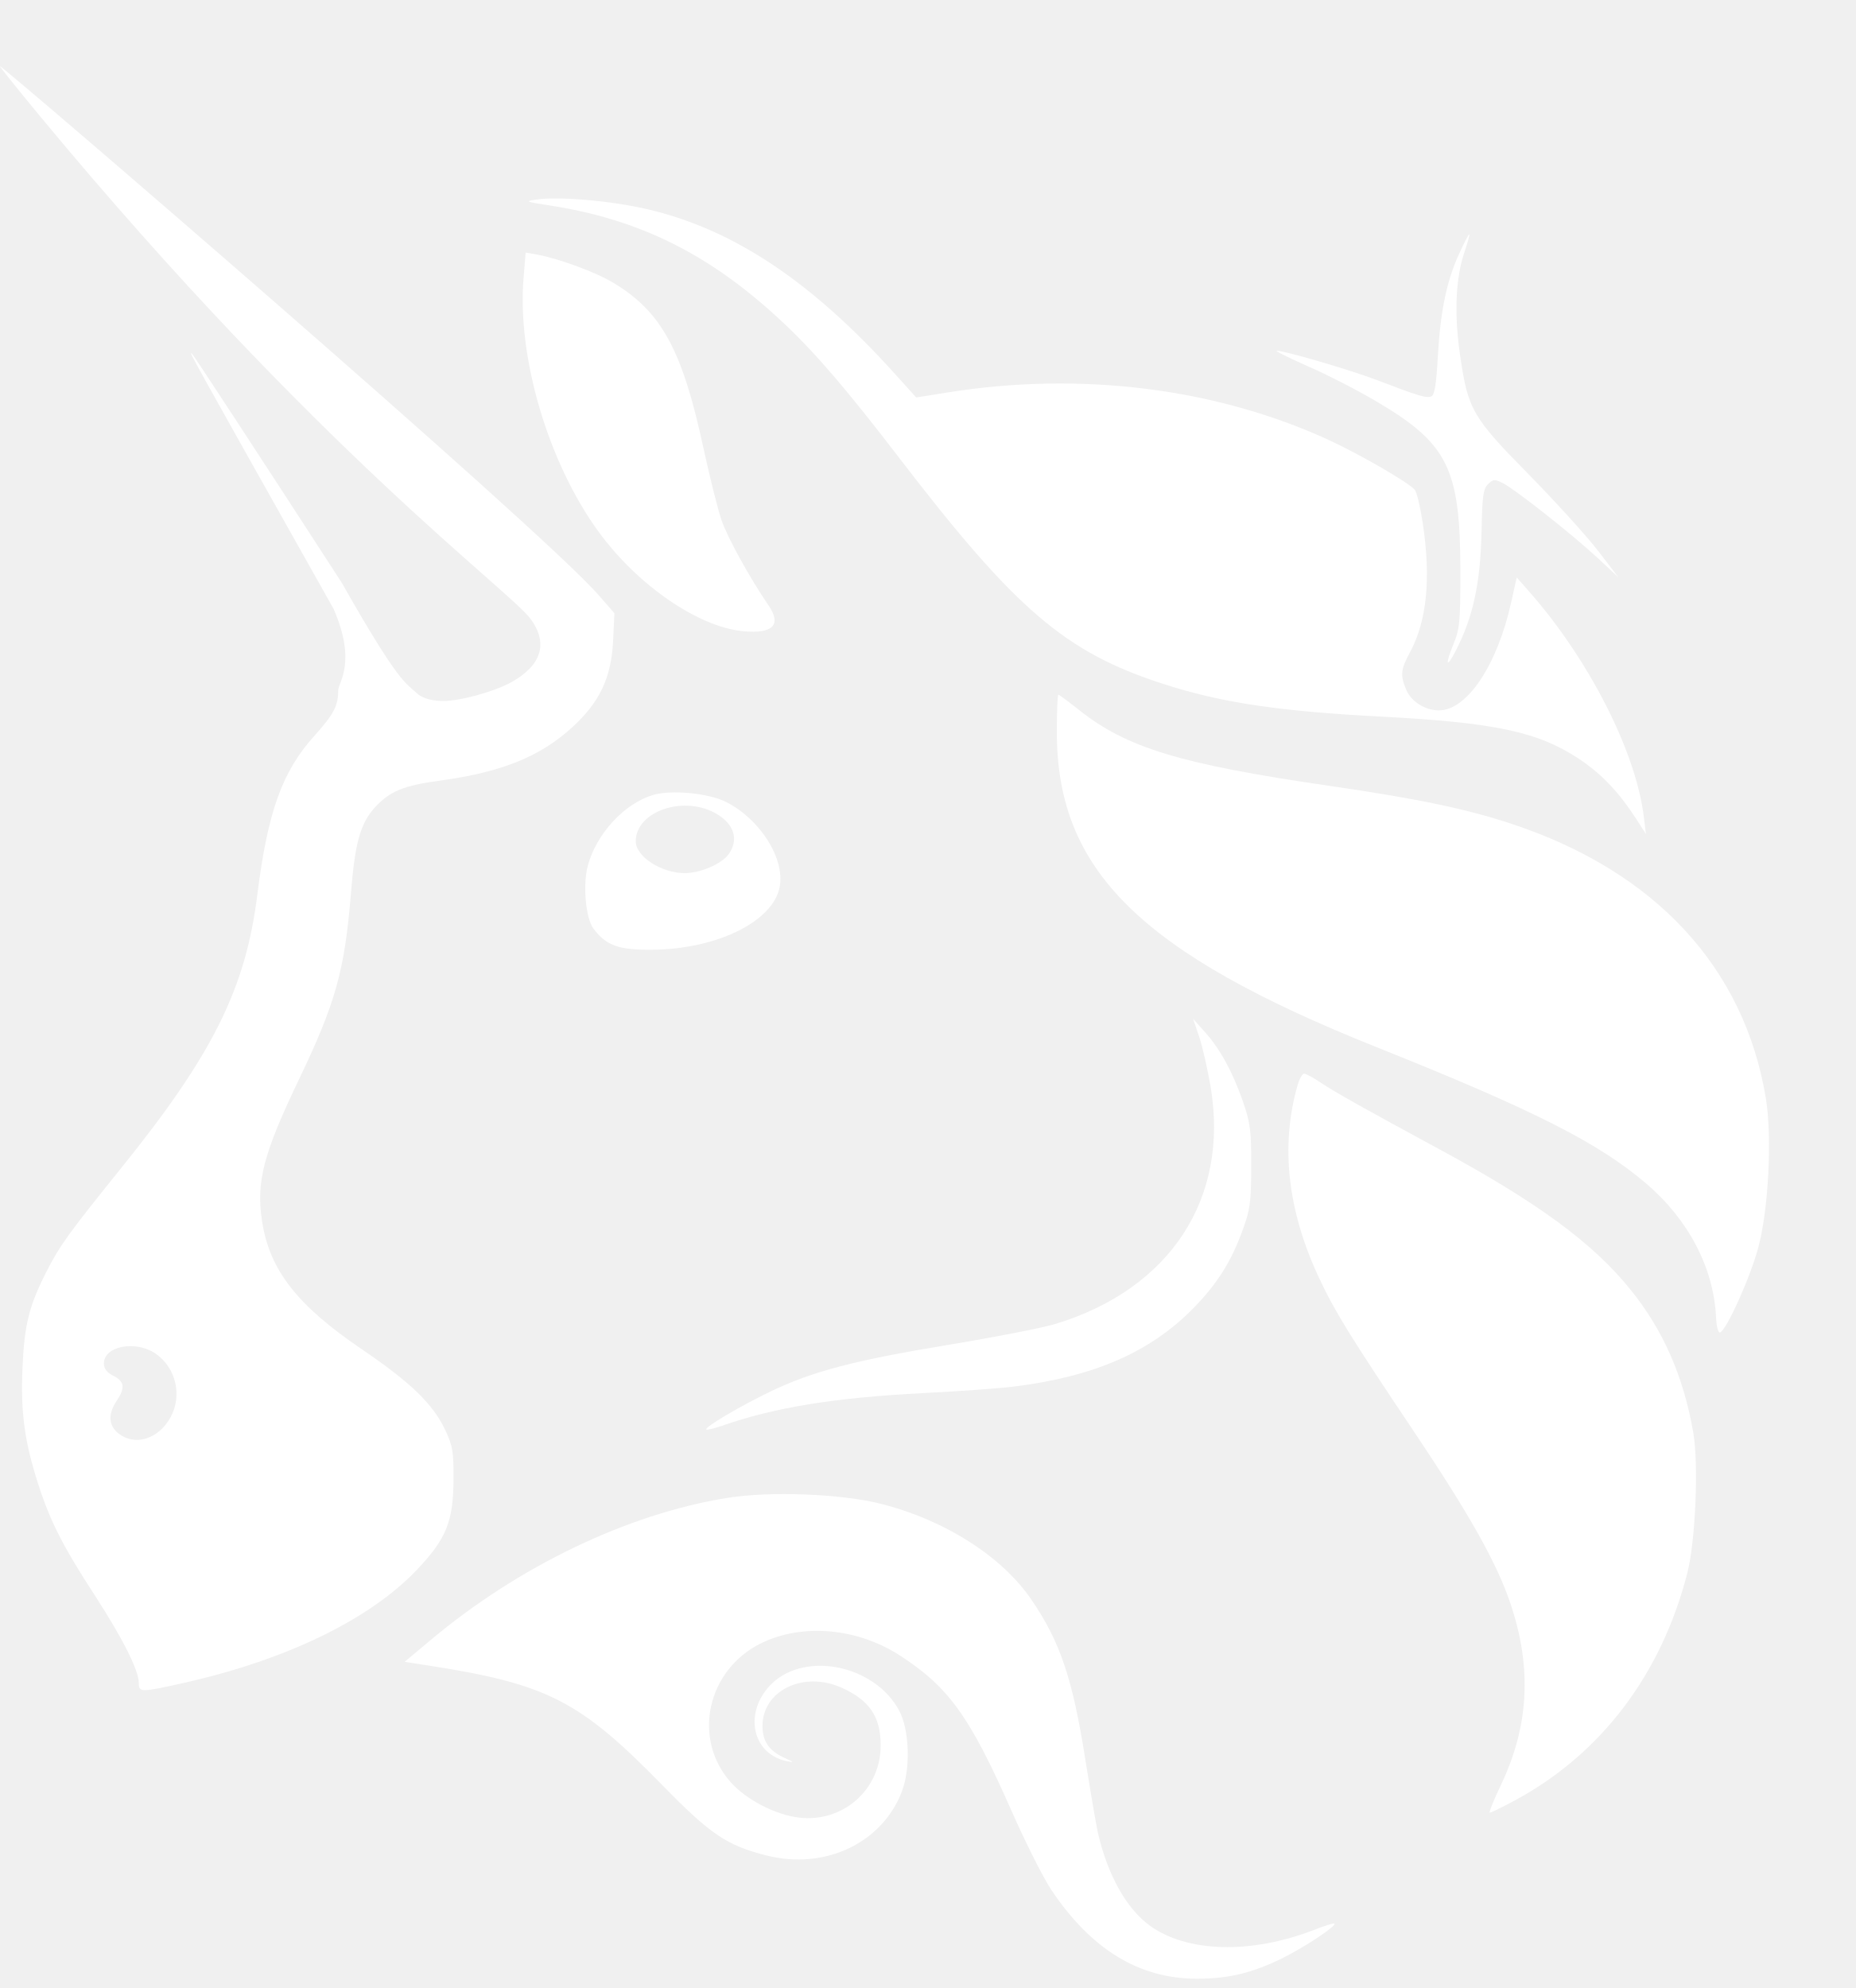
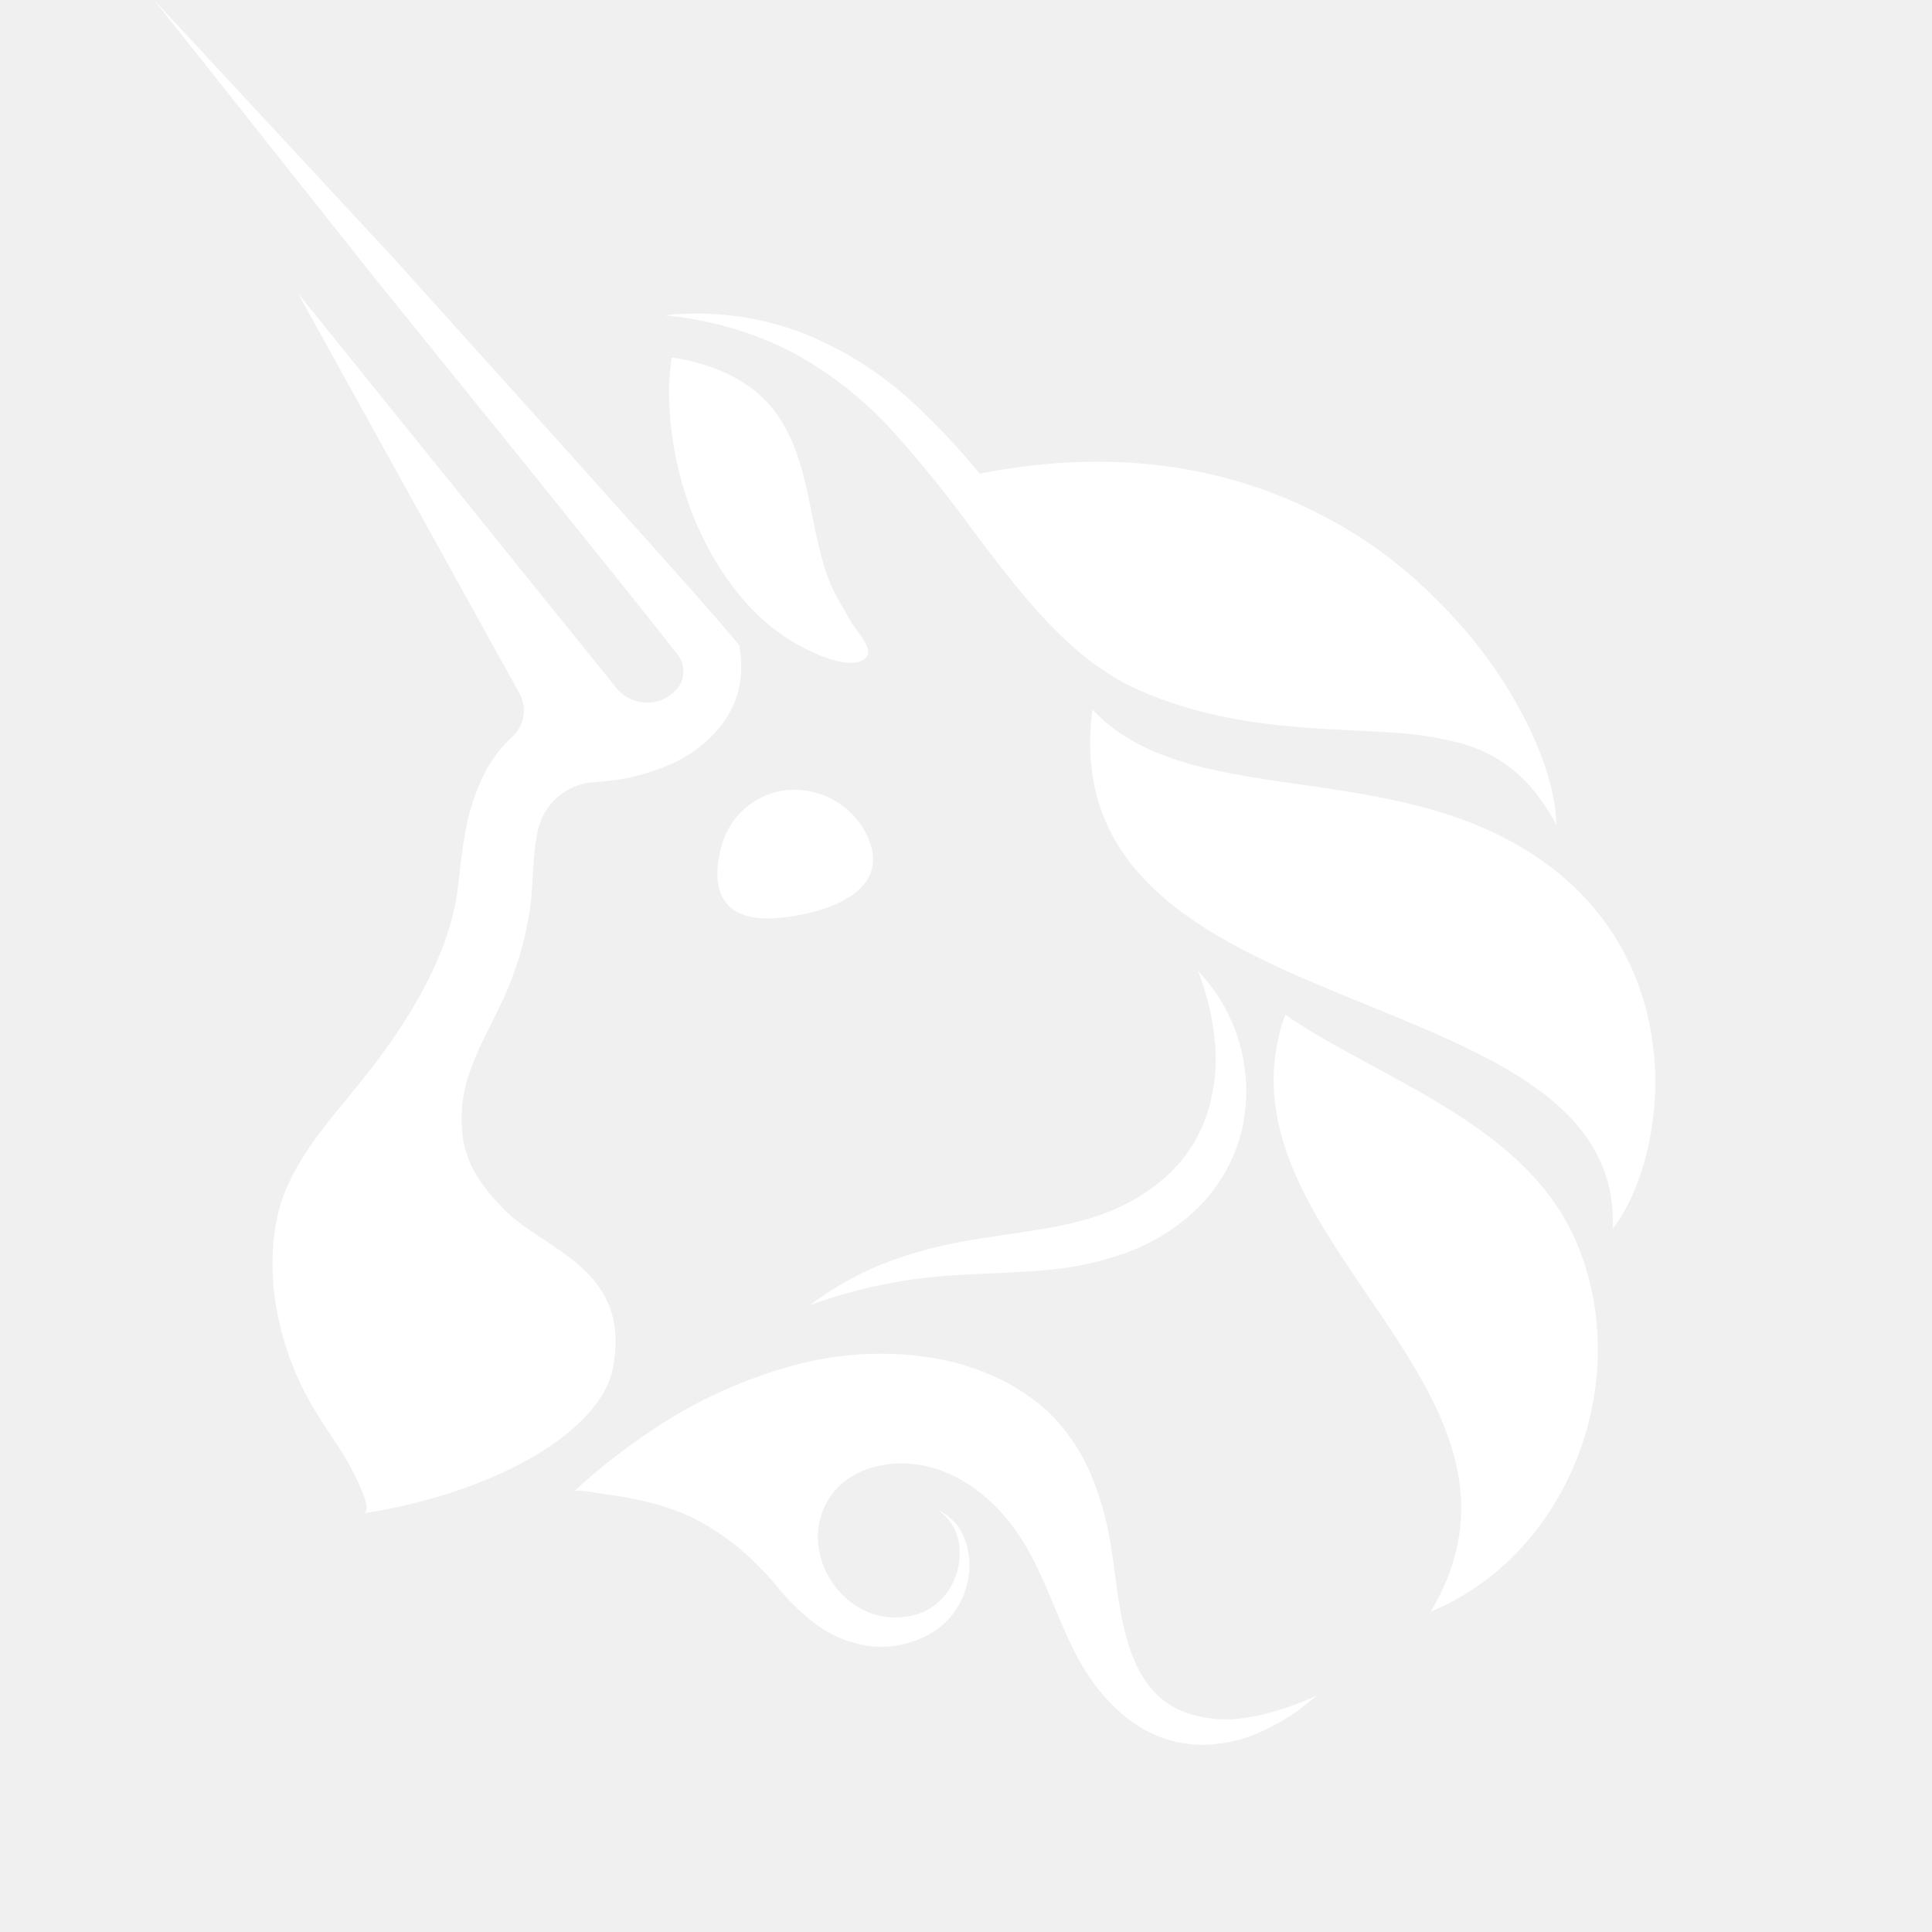
- <svg xmlns="http://www.w3.org/2000/svg" width="14" height="15" viewBox="0 0 14 15" fill="none">
-   <path d="M4.152 1.551C3.964 1.522 3.956 1.519 4.045 1.506C4.214 1.48 4.615 1.515 4.891 1.58C5.535 1.732 6.121 2.122 6.747 2.815L6.913 2.999L7.151 2.961C8.153 2.801 9.172 2.928 10.024 3.319C10.259 3.427 10.629 3.641 10.675 3.696C10.69 3.714 10.717 3.827 10.735 3.947C10.798 4.365 10.767 4.684 10.638 4.923C10.568 5.053 10.564 5.094 10.611 5.206C10.649 5.294 10.753 5.36 10.857 5.36C11.069 5.36 11.297 5.019 11.402 4.546L11.444 4.357L11.527 4.451C11.983 4.965 12.342 5.665 12.403 6.163L12.419 6.293L12.343 6.175C12.211 5.972 12.078 5.833 11.908 5.722C11.602 5.521 11.279 5.452 10.422 5.407C9.648 5.367 9.21 5.301 8.776 5.16C8.037 4.921 7.665 4.602 6.787 3.458C6.397 2.949 6.157 2.668 5.917 2.442C5.372 1.927 4.837 1.657 4.152 1.551Z" fill="white" />
-   <path d="M10.849 2.686C10.869 2.346 10.915 2.121 11.009 1.916C11.046 1.835 11.08 1.768 11.086 1.768C11.091 1.768 11.075 1.828 11.05 1.901C10.982 2.101 10.971 2.373 11.018 2.69C11.077 3.092 11.111 3.15 11.539 3.584C11.739 3.788 11.972 4.045 12.057 4.155L12.211 4.356L12.057 4.212C11.869 4.037 11.436 3.695 11.341 3.646C11.277 3.614 11.267 3.614 11.228 3.653C11.191 3.689 11.184 3.743 11.179 3.999C11.171 4.398 11.116 4.654 10.984 4.91C10.913 5.048 10.902 5.019 10.966 4.862C11.014 4.746 11.019 4.694 11.019 4.308C11.018 3.533 10.925 3.346 10.382 3.027C10.245 2.946 10.018 2.829 9.878 2.768C9.739 2.706 9.628 2.652 9.632 2.648C9.647 2.633 10.177 2.787 10.39 2.868C10.708 2.99 10.76 3.005 10.799 2.991C10.824 2.981 10.837 2.906 10.849 2.686Z" fill="white" />
-   <path d="M4.517 4.013C4.136 3.491 3.899 2.69 3.951 2.091L3.966 1.906L4.053 1.921C4.217 1.951 4.498 2.055 4.63 2.135C4.991 2.353 5.148 2.64 5.307 3.378C5.354 3.594 5.415 3.839 5.443 3.922C5.488 4.055 5.66 4.366 5.799 4.568C5.899 4.714 5.833 4.783 5.611 4.763C5.272 4.733 4.813 4.418 4.517 4.013Z" fill="white" />
-   <path d="M10.386 7.901C8.602 7.187 7.974 6.567 7.974 5.522C7.974 5.368 7.979 5.242 7.986 5.242C7.992 5.242 8.061 5.293 8.139 5.355C8.501 5.643 8.906 5.766 10.027 5.929C10.688 6.025 11.059 6.102 11.402 6.215C12.49 6.574 13.164 7.302 13.325 8.294C13.371 8.583 13.344 9.123 13.268 9.408C13.209 9.633 13.026 10.039 12.978 10.054C12.964 10.059 12.951 10.008 12.948 9.938C12.93 9.566 12.74 9.203 12.422 8.931C12.06 8.622 11.575 8.376 10.386 7.901Z" fill="white" />
-   <path d="M9.134 8.197C9.111 8.065 9.073 7.896 9.048 7.822L9.002 7.687L9.087 7.782C9.204 7.912 9.296 8.079 9.375 8.302C9.434 8.472 9.441 8.522 9.441 8.798C9.44 9.069 9.433 9.126 9.377 9.279C9.29 9.52 9.182 9.69 9.001 9.874C8.675 10.204 8.256 10.386 7.651 10.462C7.546 10.475 7.24 10.497 6.971 10.511C6.292 10.546 5.845 10.619 5.444 10.759C5.386 10.779 5.335 10.791 5.329 10.786C5.313 10.77 5.587 10.608 5.812 10.5C6.13 10.347 6.447 10.264 7.157 10.147C7.508 10.089 7.87 10.018 7.962 9.99C8.83 9.726 9.277 9.043 9.134 8.197Z" fill="white" />
-   <path d="M9.952 9.641C9.715 9.135 9.66 8.646 9.79 8.19C9.804 8.141 9.826 8.101 9.84 8.101C9.853 8.101 9.909 8.131 9.964 8.168C10.073 8.241 10.292 8.364 10.876 8.68C11.604 9.075 12.02 9.38 12.302 9.73C12.549 10.035 12.702 10.384 12.776 10.808C12.818 11.049 12.793 11.628 12.731 11.87C12.535 12.634 12.08 13.234 11.431 13.584C11.336 13.635 11.251 13.677 11.241 13.677C11.232 13.678 11.267 13.59 11.318 13.483C11.537 13.029 11.562 12.588 11.396 12.097C11.295 11.796 11.089 11.429 10.673 10.808C10.189 10.087 10.071 9.895 9.952 9.641Z" fill="white" />
-   <path d="M3.25 12.374C3.913 11.818 4.736 11.423 5.487 11.302C5.81 11.25 6.349 11.271 6.648 11.347C7.128 11.469 7.558 11.742 7.781 12.068C7.999 12.387 8.093 12.664 8.19 13.282C8.229 13.525 8.271 13.77 8.283 13.825C8.356 14.145 8.499 14.401 8.675 14.529C8.956 14.733 9.439 14.746 9.914 14.562C9.994 14.53 10.064 14.509 10.069 14.514C10.086 14.531 9.847 14.69 9.678 14.774C9.451 14.886 9.271 14.93 9.031 14.93C8.596 14.93 8.235 14.71 7.934 14.262C7.874 14.173 7.741 13.909 7.637 13.674C7.319 12.953 7.162 12.733 6.793 12.493C6.471 12.283 6.056 12.246 5.744 12.398C5.335 12.598 5.22 13.118 5.514 13.448C5.631 13.579 5.848 13.692 6.026 13.714C6.359 13.755 6.645 13.504 6.645 13.17C6.645 12.953 6.561 12.829 6.35 12.734C6.061 12.605 5.752 12.756 5.753 13.025C5.754 13.14 5.804 13.212 5.92 13.264C5.994 13.298 5.996 13.3 5.935 13.288C5.671 13.233 5.609 12.916 5.821 12.706C6.077 12.454 6.605 12.565 6.786 12.91C6.862 13.055 6.871 13.343 6.805 13.517C6.656 13.907 6.223 14.112 5.783 14C5.484 13.924 5.362 13.842 5.001 13.473C4.374 12.831 4.131 12.706 3.227 12.566L3.053 12.539L3.25 12.374Z" fill="white" />
-   <path fill-rule="evenodd" clip-rule="evenodd" d="M0.308 0.884C2.402 3.41 3.845 4.452 4.005 4.672C4.137 4.854 4.087 5.018 3.861 5.146C3.735 5.217 3.475 5.289 3.346 5.289C3.199 5.289 3.148 5.233 3.148 5.233C3.063 5.153 3.015 5.167 2.578 4.396C1.972 3.46 1.464 2.684 1.45 2.671C1.418 2.641 1.419 2.642 2.517 4.594C2.694 5.001 2.552 5.15 2.552 5.208C2.552 5.326 2.519 5.388 2.373 5.551C2.129 5.821 2.02 6.125 1.941 6.754C1.853 7.459 1.605 7.957 0.917 8.81C0.515 9.309 0.449 9.4 0.347 9.602C0.219 9.855 0.184 9.997 0.17 10.316C0.155 10.655 0.184 10.873 0.288 11.197C0.379 11.48 0.474 11.666 0.717 12.04C0.926 12.363 1.047 12.603 1.047 12.697C1.047 12.771 1.061 12.771 1.386 12.698C2.163 12.524 2.794 12.217 3.149 11.841C3.369 11.608 3.42 11.48 3.422 11.161C3.423 10.953 3.416 10.909 3.359 10.789C3.267 10.594 3.099 10.431 2.728 10.179C2.243 9.85 2.035 9.584 1.978 9.219C1.931 8.919 1.986 8.708 2.254 8.148C2.532 7.569 2.601 7.322 2.648 6.739C2.678 6.362 2.719 6.213 2.828 6.093C2.942 5.969 3.044 5.927 3.326 5.889C3.785 5.826 4.077 5.708 4.317 5.488C4.525 5.298 4.612 5.114 4.626 4.837L4.636 4.627L4.519 4.493C4.098 4.004 0.026 0.5 0 0.5C-0.005 0.5 0.133 0.673 0.308 0.884ZM1.284 10.699C1.379 10.531 1.328 10.316 1.169 10.21C1.018 10.111 0.784 10.158 0.784 10.287C0.784 10.327 0.806 10.356 0.856 10.381C0.94 10.424 0.946 10.472 0.88 10.57C0.813 10.67 0.819 10.757 0.895 10.817C1.018 10.912 1.192 10.86 1.284 10.699Z" fill="white" />
-   <path fill-rule="evenodd" clip-rule="evenodd" d="M4.925 5.999C4.71 6.064 4.501 6.291 4.436 6.529C4.396 6.674 4.419 6.929 4.478 7.007C4.574 7.134 4.666 7.168 4.917 7.166C5.407 7.163 5.833 6.954 5.883 6.692C5.923 6.478 5.736 6.181 5.478 6.051C5.345 5.984 5.062 5.957 4.925 5.999ZM5.499 6.444C5.574 6.337 5.541 6.222 5.412 6.144C5.168 5.995 4.797 6.118 4.797 6.348C4.797 6.463 4.99 6.588 5.167 6.588C5.285 6.588 5.446 6.518 5.499 6.444Z" fill="white" />
+ <svg xmlns="http://www.w3.org/2000/svg" width="32" height="32" viewBox="0 0 32 32" fill="none">
+   <path d="M14.308 13.737C14.914 14.809 13.558 15.142 12.921 15.203C11.957 15.297 11.757 14.739 11.945 14.037C12.007 13.786 12.144 13.56 12.338 13.39C12.533 13.22 12.774 13.114 13.03 13.086C13.282 13.063 13.536 13.111 13.762 13.226C13.988 13.342 14.177 13.518 14.308 13.737V13.737Z" fill="white" />
+   <path d="M18.094 11.752C17.389 17.169 26.893 16.042 26.712 20.353C27.65 19.129 28.053 15.803 25.293 14.091C22.834 12.564 19.63 13.399 18.094 11.752Z" fill="white" />
+   <path d="M23.568 9.709C23.506 9.652 23.443 9.595 23.381 9.539C23.444 9.596 23.506 9.657 23.568 9.709Z" fill="white" />
+   <path d="M25.777 13.658L25.771 13.65C25.686 13.489 25.588 13.336 25.479 13.191C25.159 12.755 24.699 12.442 24.177 12.306C23.829 12.216 23.474 12.159 23.116 12.138C22.753 12.112 22.383 12.097 22.009 12.077C21.259 12.035 20.491 11.958 19.741 11.743C19.553 11.69 19.366 11.631 19.185 11.561C19.091 11.527 19.004 11.49 18.911 11.451C18.818 11.411 18.724 11.366 18.63 11.318C18.277 11.124 17.951 10.886 17.658 10.609C17.08 10.069 16.627 9.457 16.172 8.864C15.743 8.268 15.283 7.696 14.794 7.15C14.311 6.615 13.74 6.167 13.106 5.826C12.45 5.494 11.737 5.289 11.005 5.223C11.765 5.14 12.533 5.234 13.25 5.498C13.973 5.78 14.635 6.202 15.197 6.74C15.564 7.086 15.908 7.455 16.228 7.845C18.609 7.374 20.54 7.792 22.024 8.604L22.058 8.621C22.53 8.878 22.973 9.187 23.378 9.542C23.443 9.598 23.507 9.655 23.566 9.712C23.882 10.004 24.176 10.319 24.446 10.654L24.466 10.681C25.343 11.796 25.776 12.956 25.777 13.658Z" fill="white" />
+   <path d="M25.776 13.657L25.77 13.646L25.776 13.657Z" fill="white" />
+   <path d="M11.126 5.921C11.734 6.009 12.354 6.252 12.753 6.715C13.152 7.179 13.299 7.781 13.415 8.355C13.508 8.799 13.582 9.252 13.757 9.673C13.841 9.879 13.965 10.059 14.068 10.253C14.153 10.414 14.309 10.559 14.369 10.731C14.38 10.756 14.384 10.783 14.381 10.81C14.377 10.836 14.367 10.862 14.351 10.884C14.139 11.119 13.568 10.857 13.352 10.752C12.979 10.566 12.645 10.31 12.368 9.998C11.503 9.033 11.056 7.644 11.083 6.379C11.089 6.226 11.104 6.073 11.126 5.921Z" fill="white" />
+   <path d="M21.287 16.806C19.974 20.485 25.927 22.953 23.697 26.694C25.985 25.745 27.072 22.877 26.122 20.602C25.291 18.605 22.835 17.877 21.287 16.806Z" fill="white" />
+   <path d="M13.413 21.617C13.771 21.347 14.162 21.123 14.576 20.953C14.996 20.785 15.431 20.659 15.876 20.577C16.758 20.408 17.631 20.367 18.364 20.07C18.726 19.928 19.059 19.721 19.347 19.458C19.626 19.198 19.839 18.875 19.97 18.516C20.103 18.137 20.158 17.735 20.129 17.334C20.096 16.904 19.999 16.481 19.841 16.079C20.168 16.42 20.406 16.837 20.534 17.293C20.662 17.749 20.676 18.23 20.575 18.692C20.461 19.182 20.213 19.63 19.86 19.987C19.511 20.333 19.089 20.597 18.626 20.759C18.185 20.915 17.724 21.01 17.257 21.042C16.807 21.08 16.372 21.09 15.944 21.115C15.08 21.152 14.226 21.321 13.413 21.617V21.617Z" fill="white" />
+   <path d="M21.81 28.085C21.678 28.191 21.546 28.303 21.401 28.401C21.254 28.497 21.101 28.583 20.942 28.657C20.611 28.819 20.247 28.902 19.879 28.899C18.881 28.88 18.177 28.134 17.764 27.291C17.483 26.717 17.289 26.096 16.955 25.549C16.478 24.767 15.661 24.137 14.705 24.253C14.315 24.302 13.95 24.478 13.733 24.818C13.163 25.706 13.981 26.95 15.025 26.774C15.114 26.761 15.2 26.737 15.284 26.703C15.366 26.667 15.444 26.62 15.513 26.562C15.659 26.441 15.769 26.281 15.831 26.101C15.899 25.913 15.915 25.71 15.875 25.514C15.832 25.309 15.712 25.13 15.539 25.012C15.74 25.107 15.896 25.275 15.975 25.483C16.057 25.697 16.078 25.93 16.036 26.155C15.995 26.389 15.892 26.608 15.738 26.789C15.656 26.882 15.562 26.963 15.457 27.029C15.353 27.095 15.242 27.148 15.126 27.187C14.89 27.268 14.64 27.294 14.393 27.263C14.046 27.213 13.719 27.071 13.446 26.851C13.124 26.594 12.884 26.259 12.592 25.971C12.258 25.619 11.864 25.329 11.428 25.117C11.127 24.984 10.813 24.886 10.49 24.825C10.328 24.791 10.164 24.767 10 24.746C9.925 24.738 9.557 24.656 9.506 24.704C10.013 24.235 10.566 23.819 11.156 23.461C11.762 23.1 12.412 22.82 13.091 22.63C13.794 22.431 14.53 22.374 15.255 22.463C15.629 22.508 15.995 22.603 16.343 22.745C16.708 22.892 17.045 23.101 17.338 23.363C17.629 23.638 17.864 23.968 18.03 24.332C18.18 24.674 18.292 25.031 18.364 25.398C18.578 26.493 18.499 28.191 19.927 28.441C20.001 28.456 20.076 28.466 20.152 28.473L20.385 28.479C20.546 28.467 20.705 28.444 20.862 28.41C21.188 28.333 21.506 28.224 21.81 28.085V28.085Z" fill="white" />
+   <path d="M13.514 26.892L13.477 26.862L13.514 26.892Z" fill="white" />
+   <path d="M12.232 11.434C12.181 11.634 12.09 11.823 11.965 11.988C11.734 12.29 11.427 12.526 11.077 12.671C10.761 12.808 10.427 12.896 10.086 12.933C10.012 12.942 9.935 12.948 9.861 12.954C9.644 12.962 9.436 13.039 9.267 13.175C9.098 13.311 8.977 13.497 8.92 13.707C8.895 13.812 8.876 13.918 8.863 14.024C8.829 14.301 8.824 14.589 8.794 14.938C8.72 15.531 8.55 16.107 8.289 16.644C7.949 17.362 7.569 17.94 7.657 18.767C7.715 19.304 7.989 19.663 8.352 20.035C9.009 20.709 10.478 21.01 10.149 22.672C9.952 23.663 8.315 24.704 6.014 25.067C6.243 25.032 5.721 24.148 5.688 24.092C5.441 23.704 5.171 23.338 4.976 22.917C4.591 22.101 4.413 21.156 4.571 20.262C4.736 19.32 5.43 18.598 6.007 17.879C6.693 17.023 7.413 15.901 7.572 14.79C7.61 14.521 7.636 14.184 7.696 13.848C7.753 13.477 7.869 13.117 8.039 12.782C8.155 12.563 8.308 12.365 8.491 12.197C8.586 12.108 8.649 11.99 8.67 11.861C8.69 11.732 8.667 11.6 8.604 11.485L4.936 4.859L10.204 11.389C10.264 11.465 10.34 11.527 10.426 11.569C10.512 11.612 10.607 11.636 10.703 11.638C10.799 11.64 10.895 11.621 10.983 11.581C11.071 11.542 11.149 11.484 11.213 11.411C11.279 11.333 11.317 11.234 11.32 11.131C11.322 11.028 11.289 10.927 11.227 10.846C10.883 10.404 10.519 9.954 10.166 9.511L8.841 7.863L6.18 4.573L2.552 0L6.521 4.278L9.354 7.424L10.766 9C11.235 9.53 11.704 10.044 12.172 10.601L12.249 10.695L12.266 10.841C12.289 11.039 12.278 11.24 12.232 11.434Z" fill="white" />
+   <path d="M13.447 26.846C13.193 26.649 12.966 26.417 12.774 26.158C12.98 26.405 13.205 26.635 13.447 26.846V26.846Z" fill="white" />
</svg>
